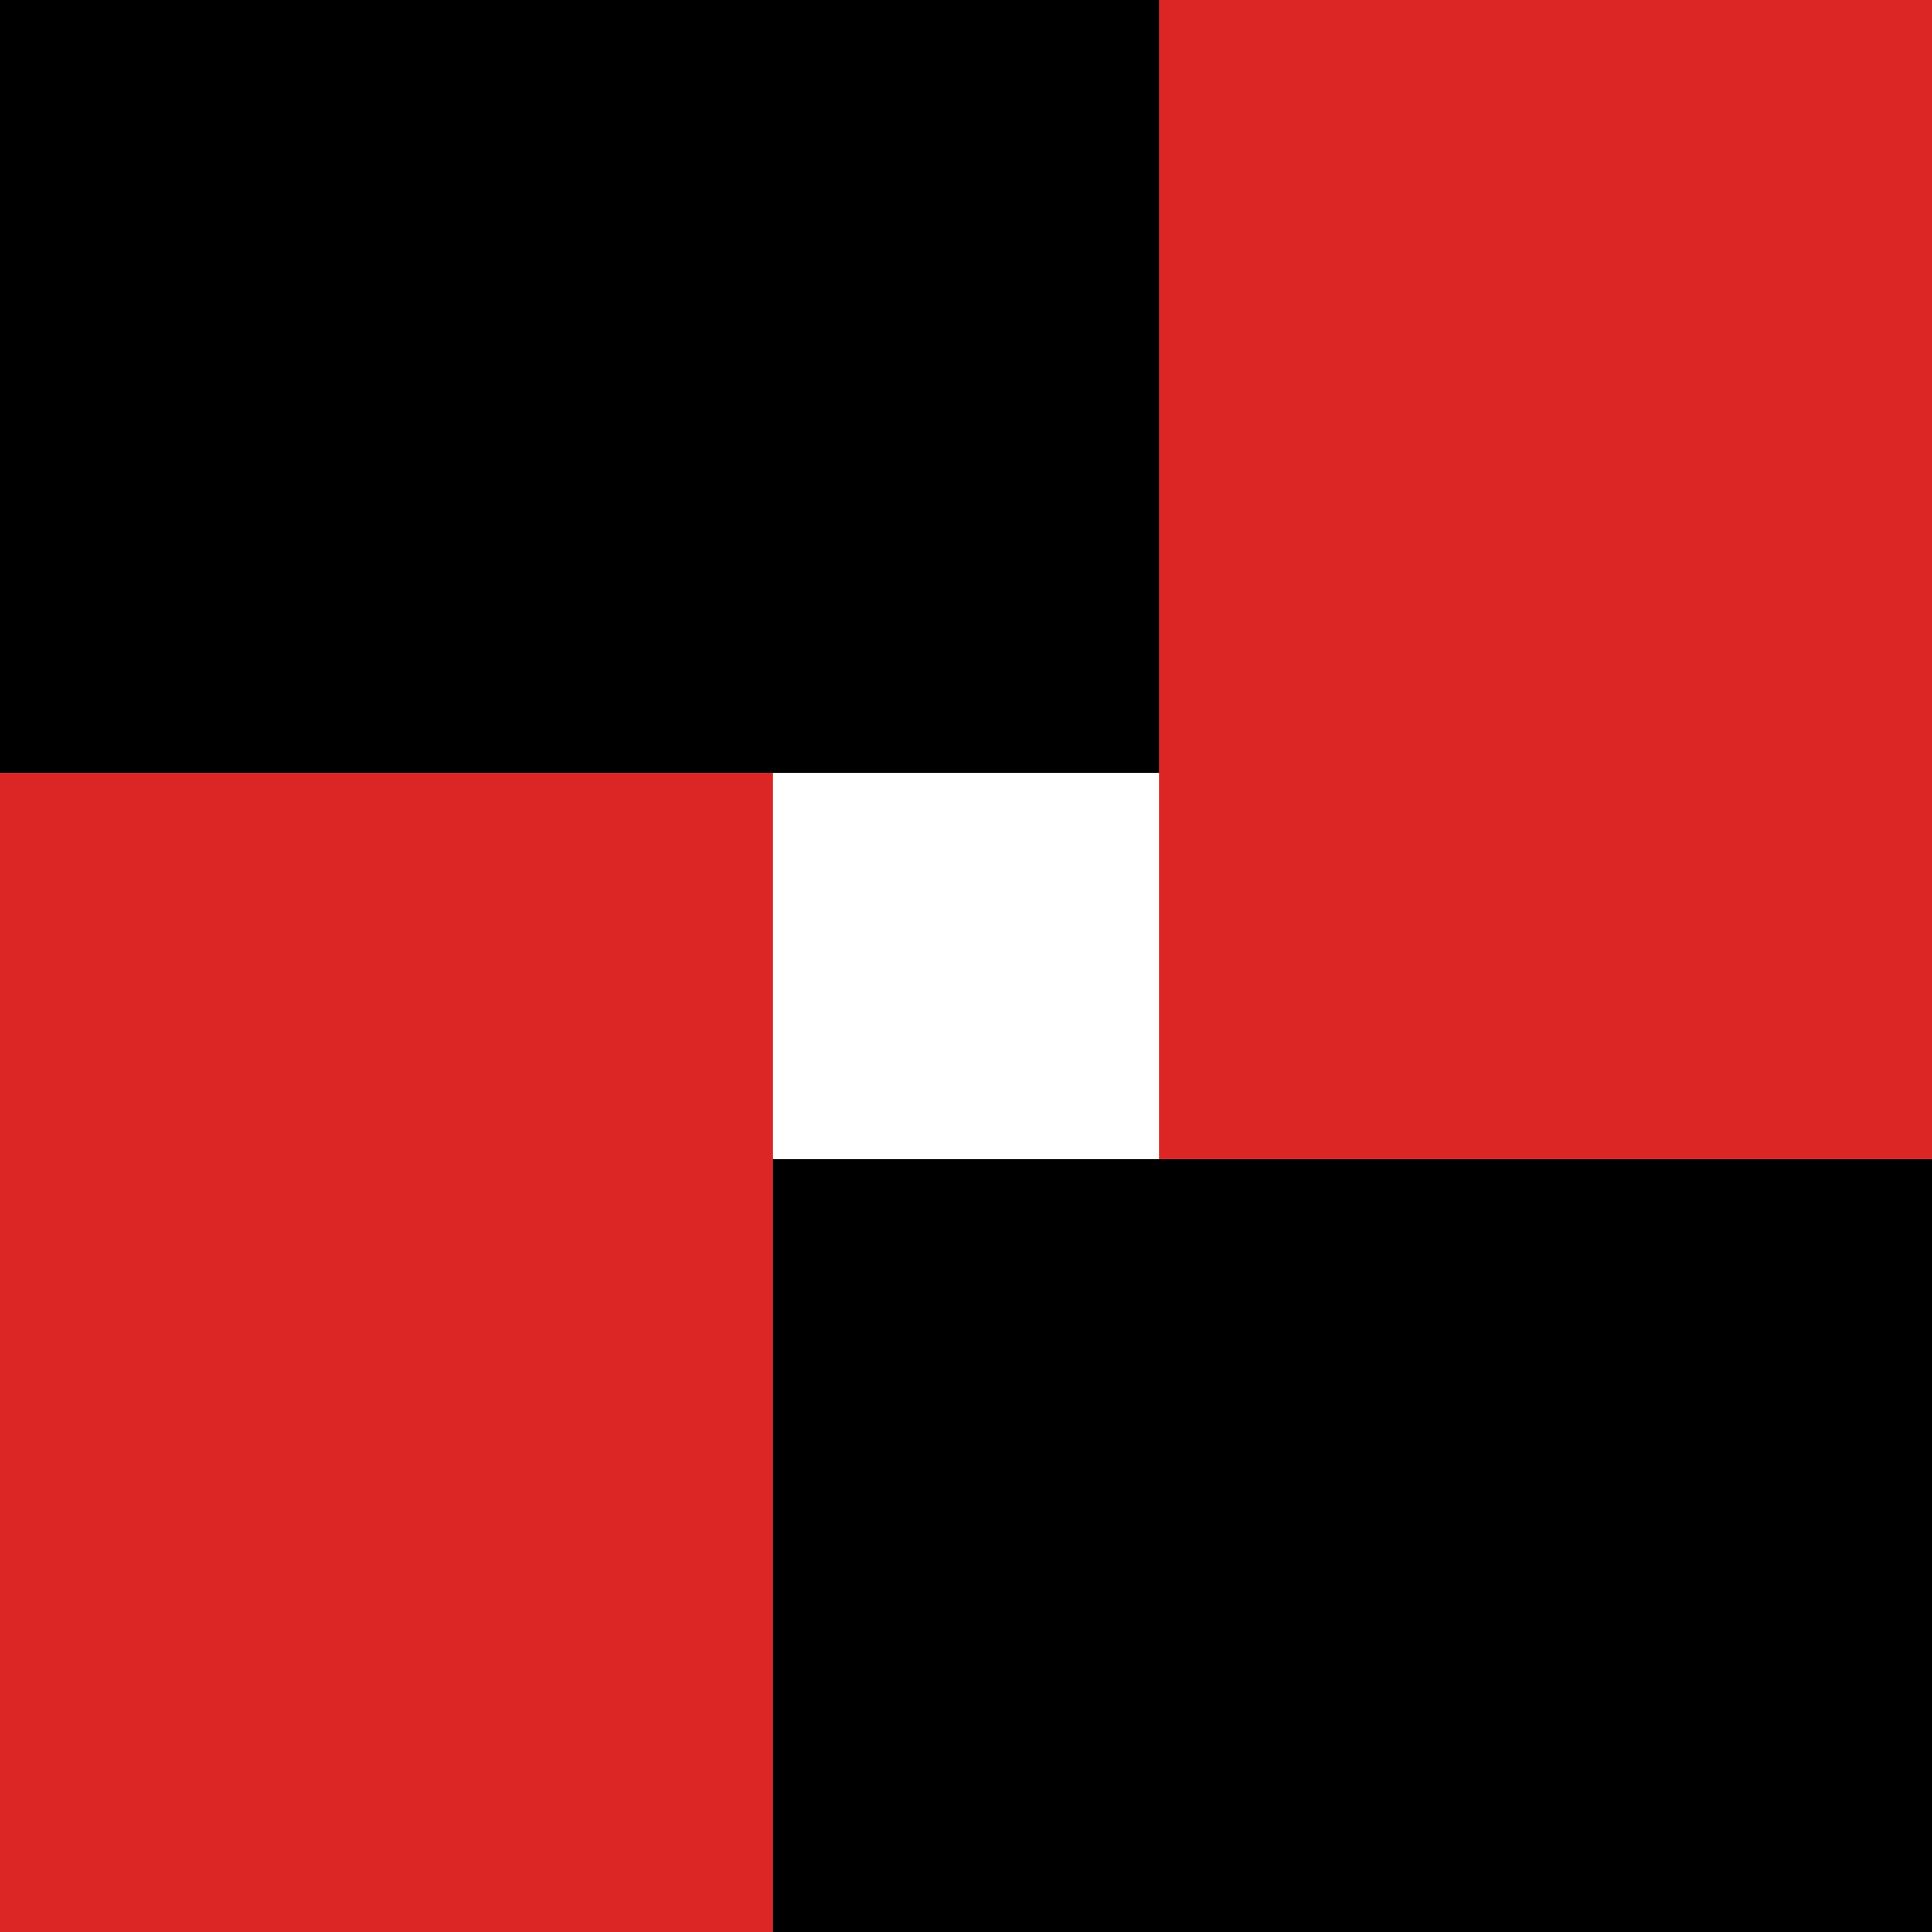
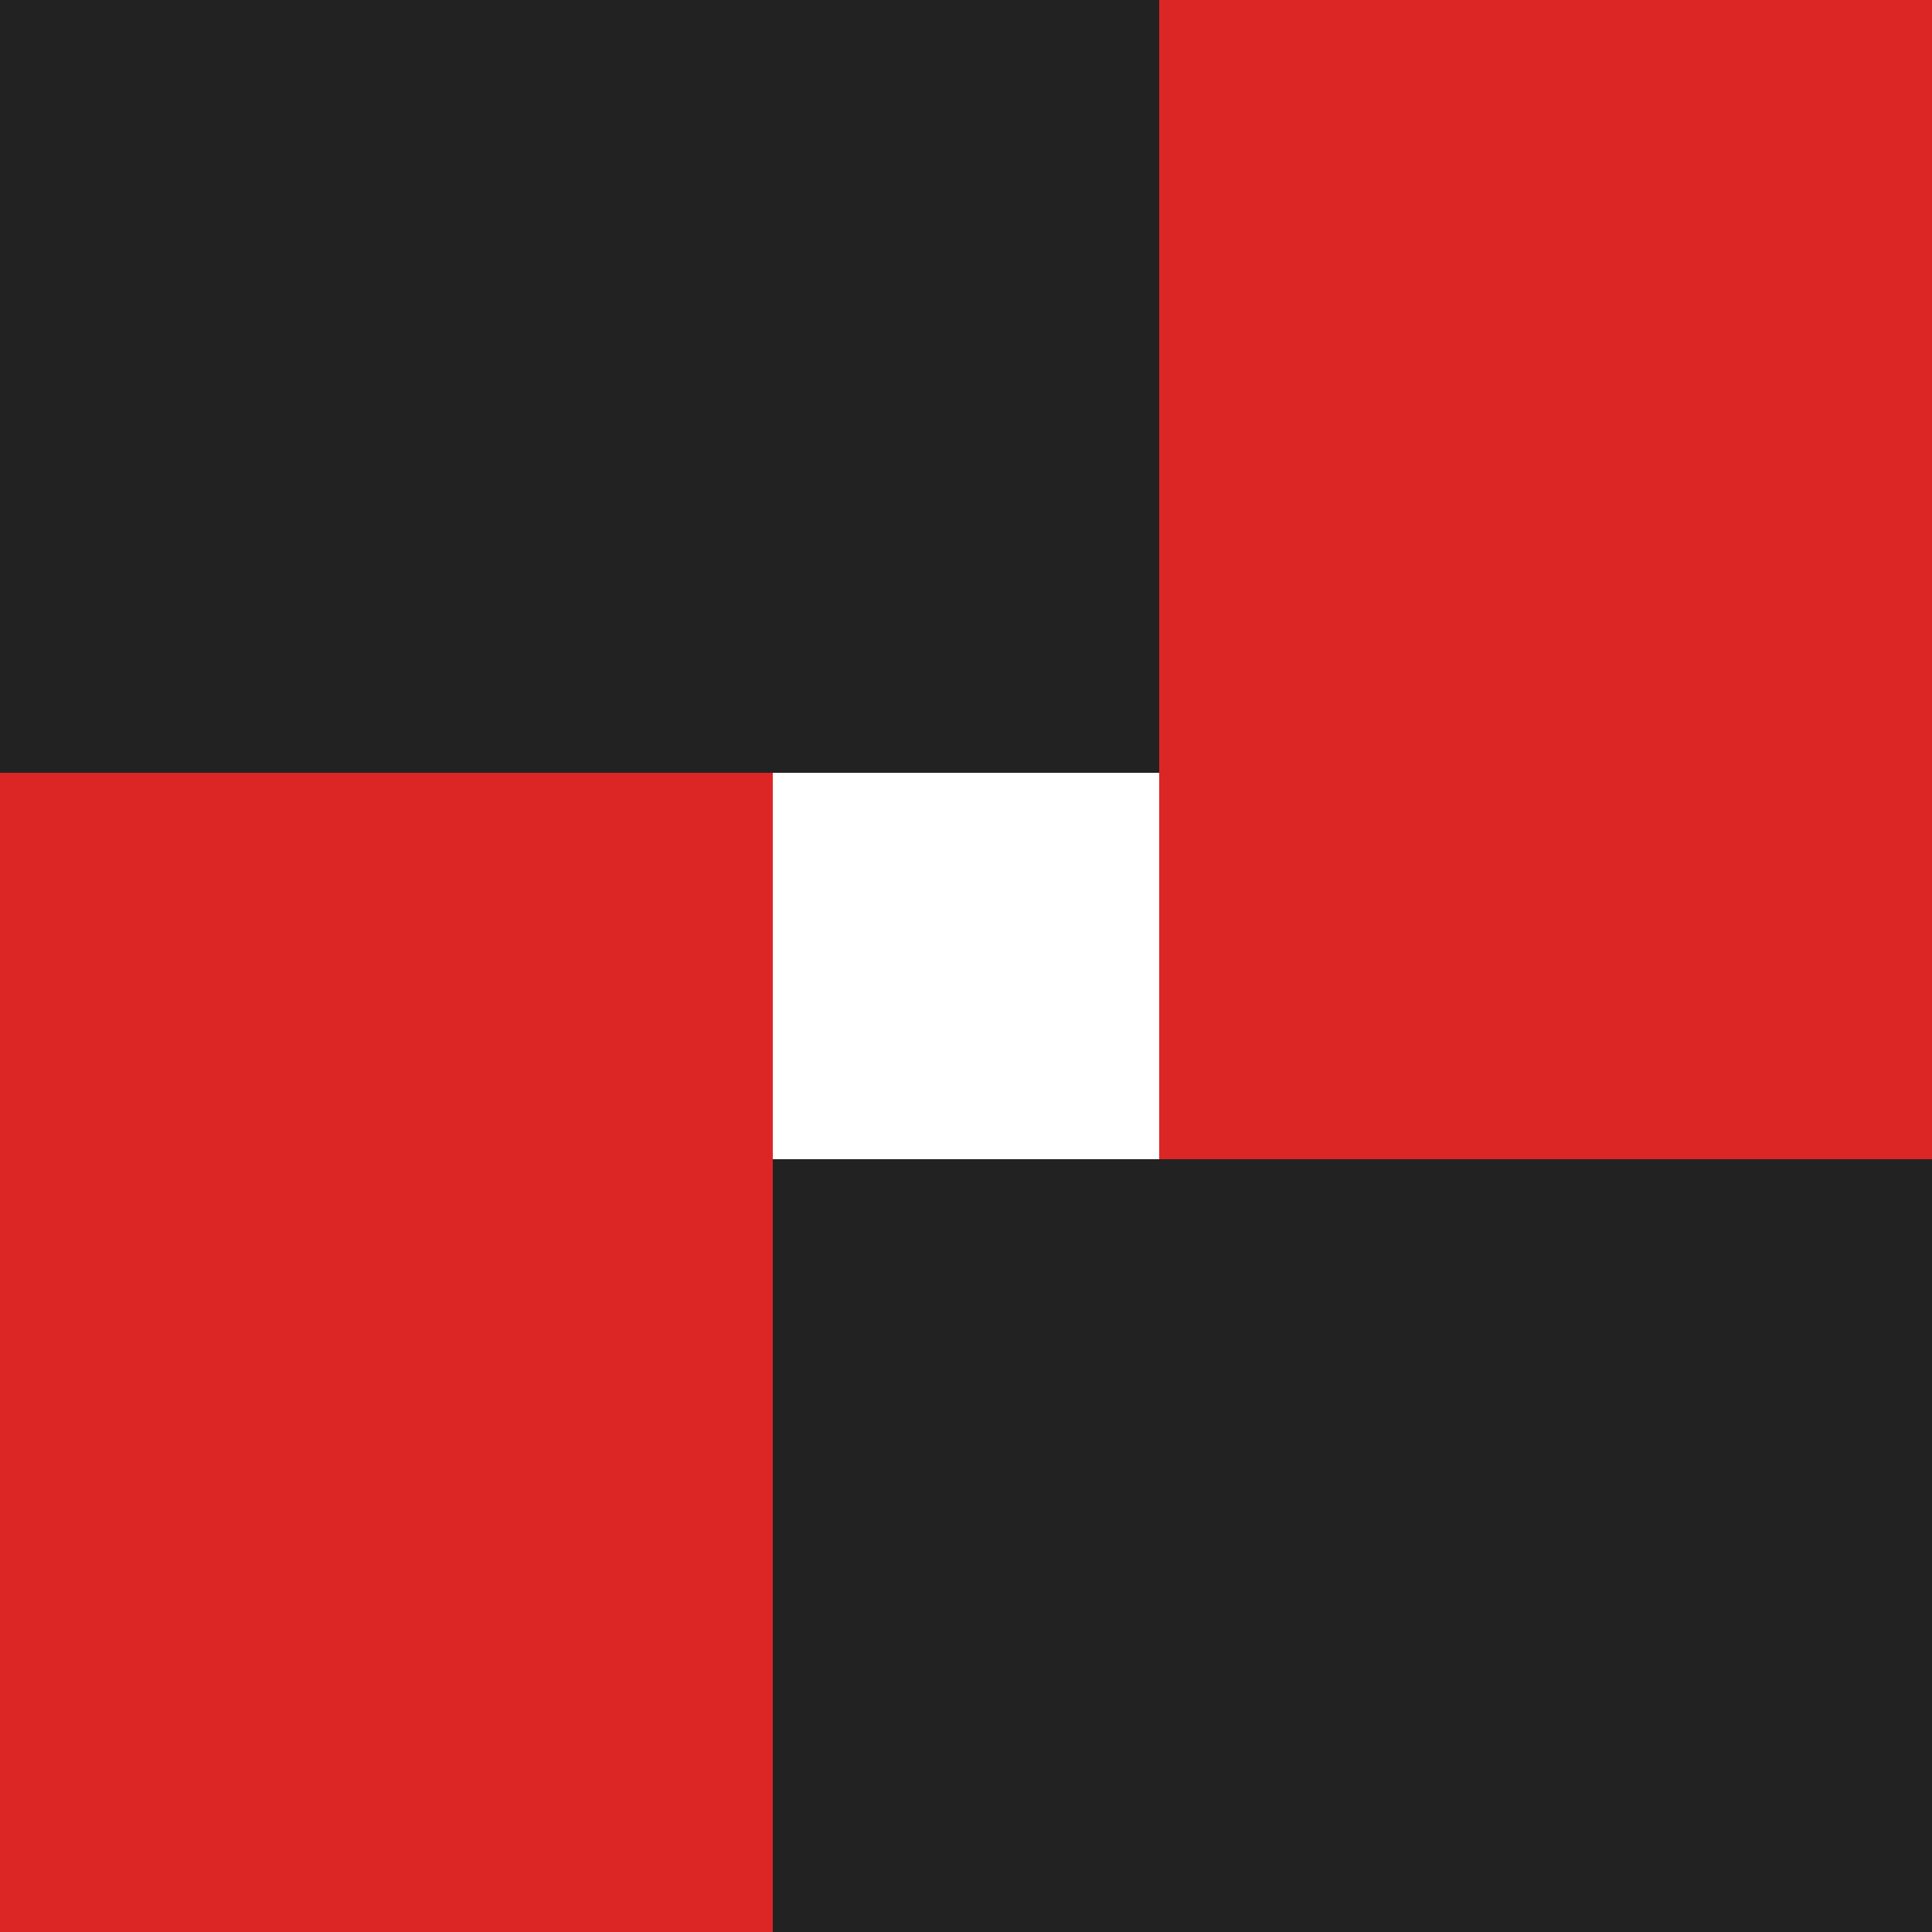
<svg xmlns="http://www.w3.org/2000/svg" width="400" height="400">
  <rect width="160" height="240" x="0" y="160" fill="#dc2626" />
-   <rect width="240" height="160" x="0" y="0" />
+   <rect width="240" height="160" x="0" y="0" fill="#222222" />
  <rect width="160" height="240" x="240" y="0" fill="#dc2626" />
-   <rect width="240" height="160" x="160" y="240" />
+   <rect width="240" height="160" x="160" y="240" fill="#222222" />
</svg>
